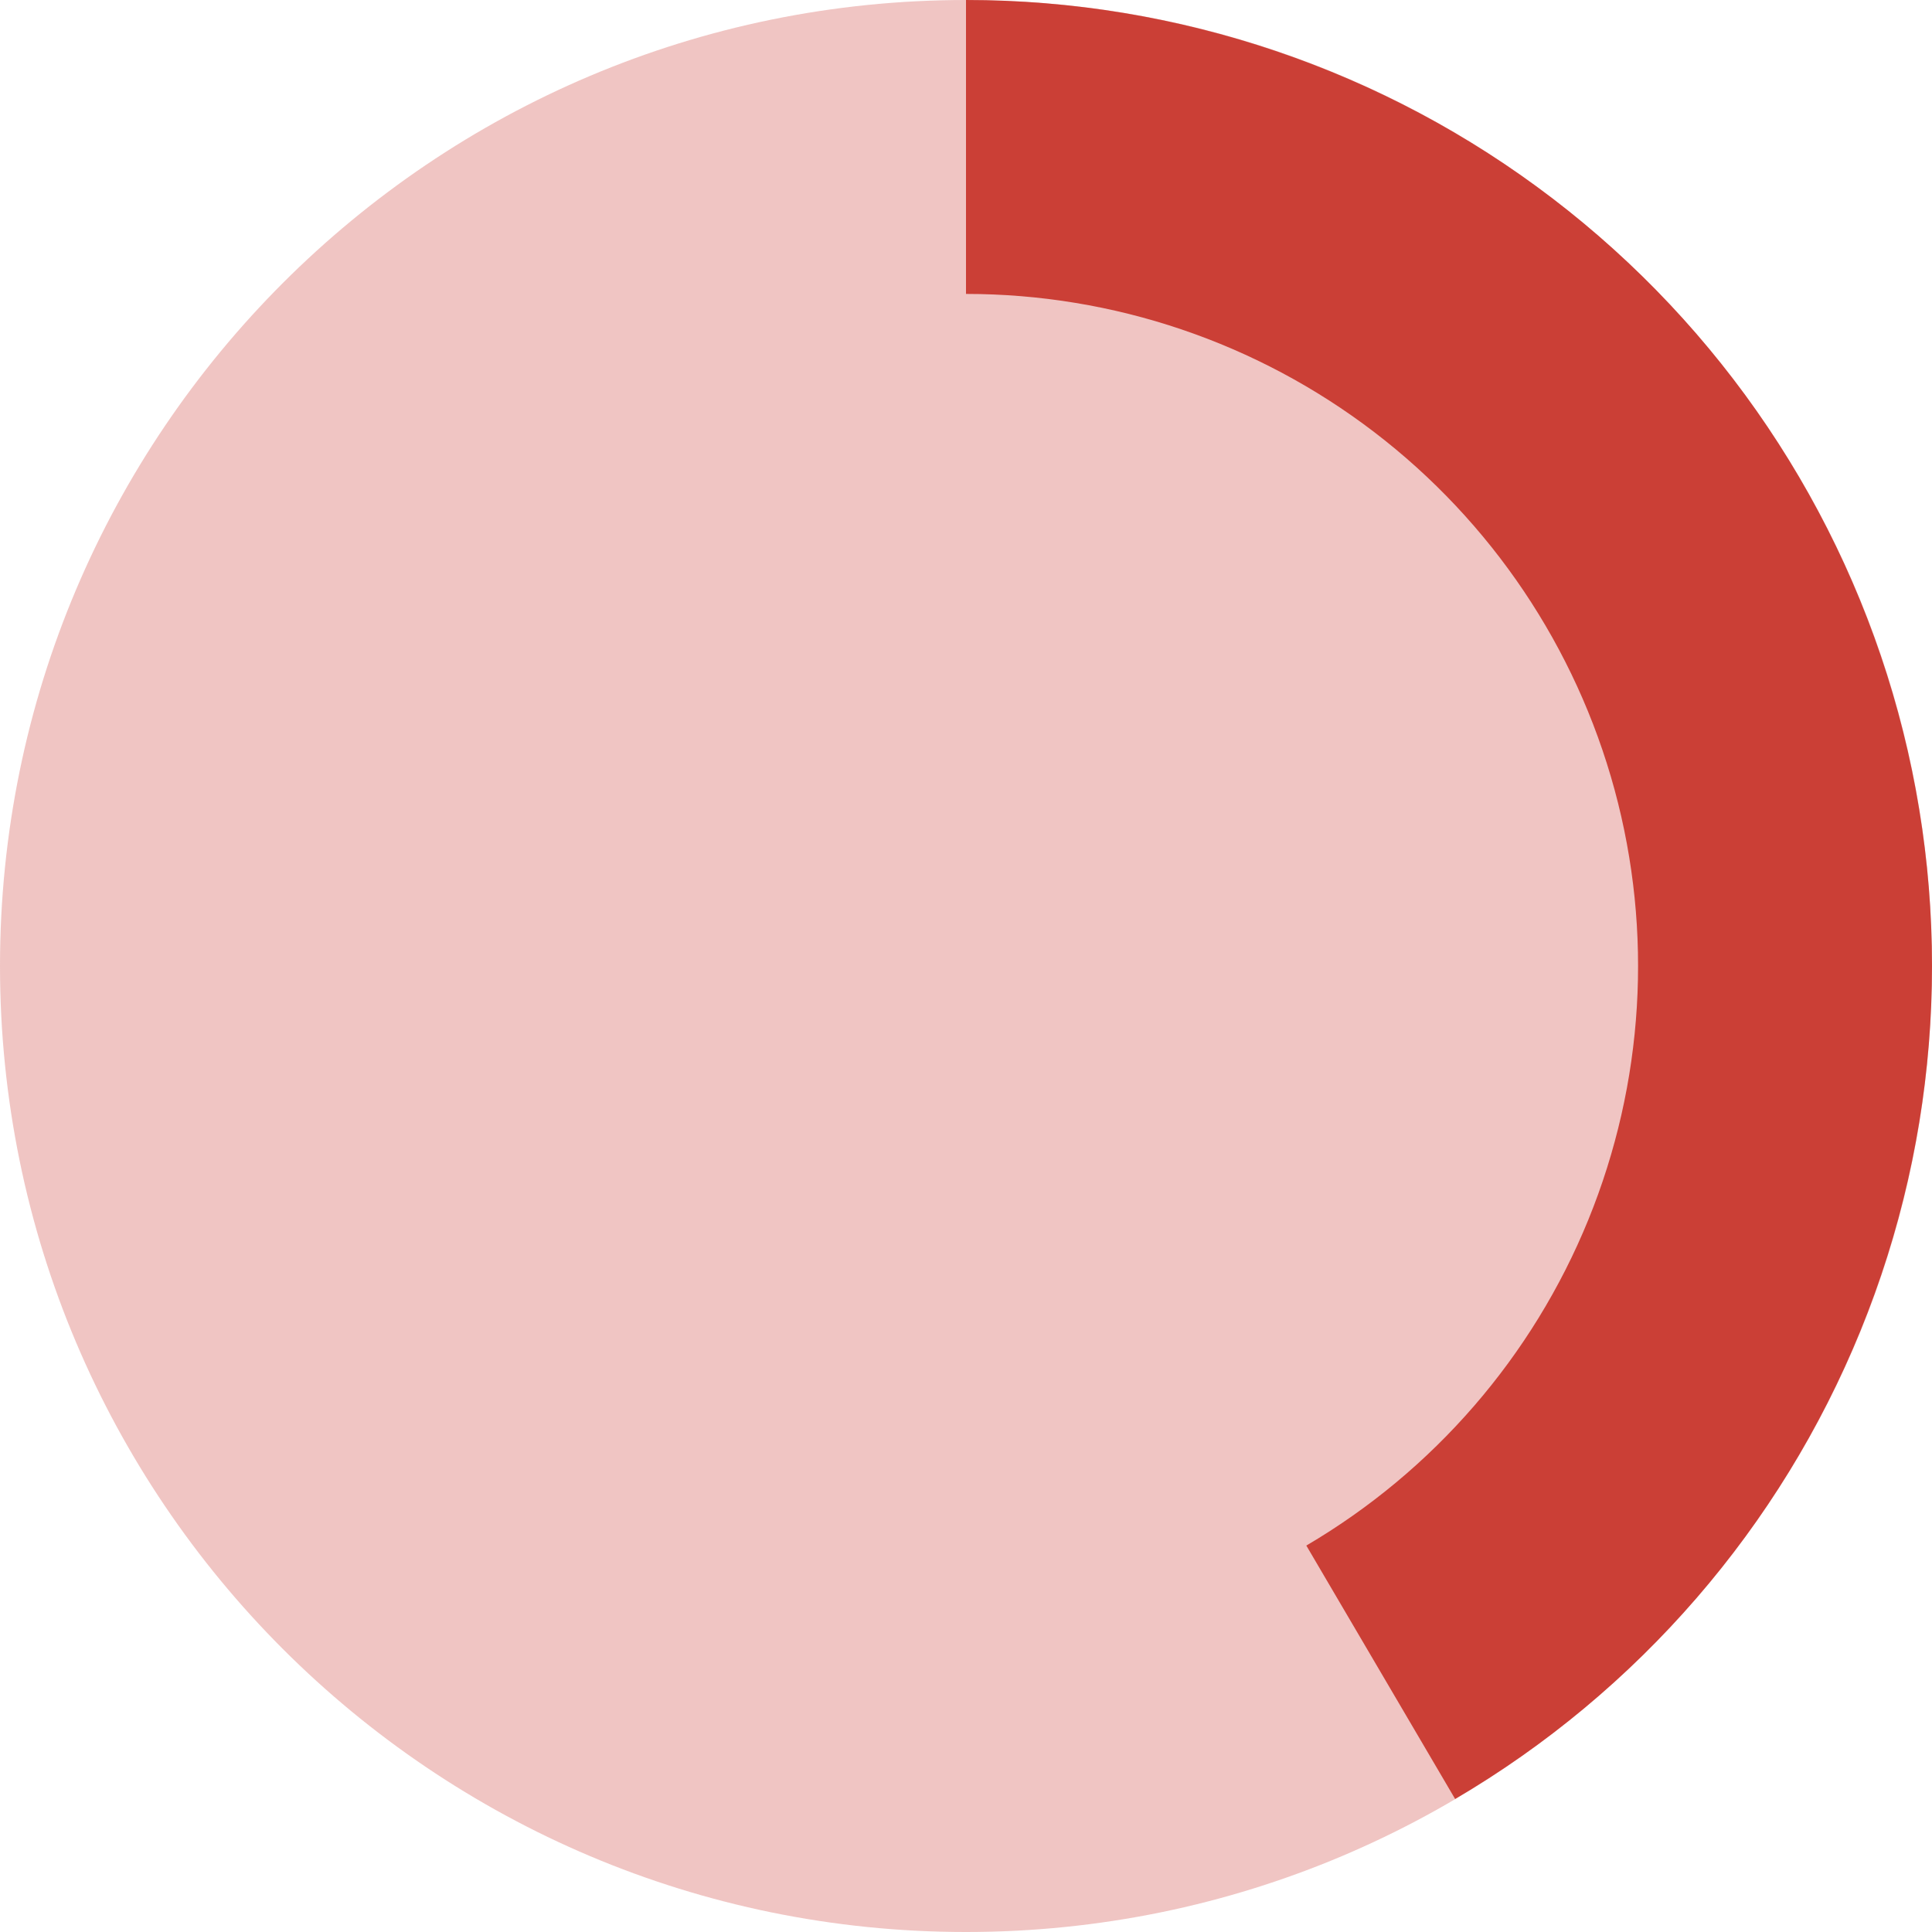
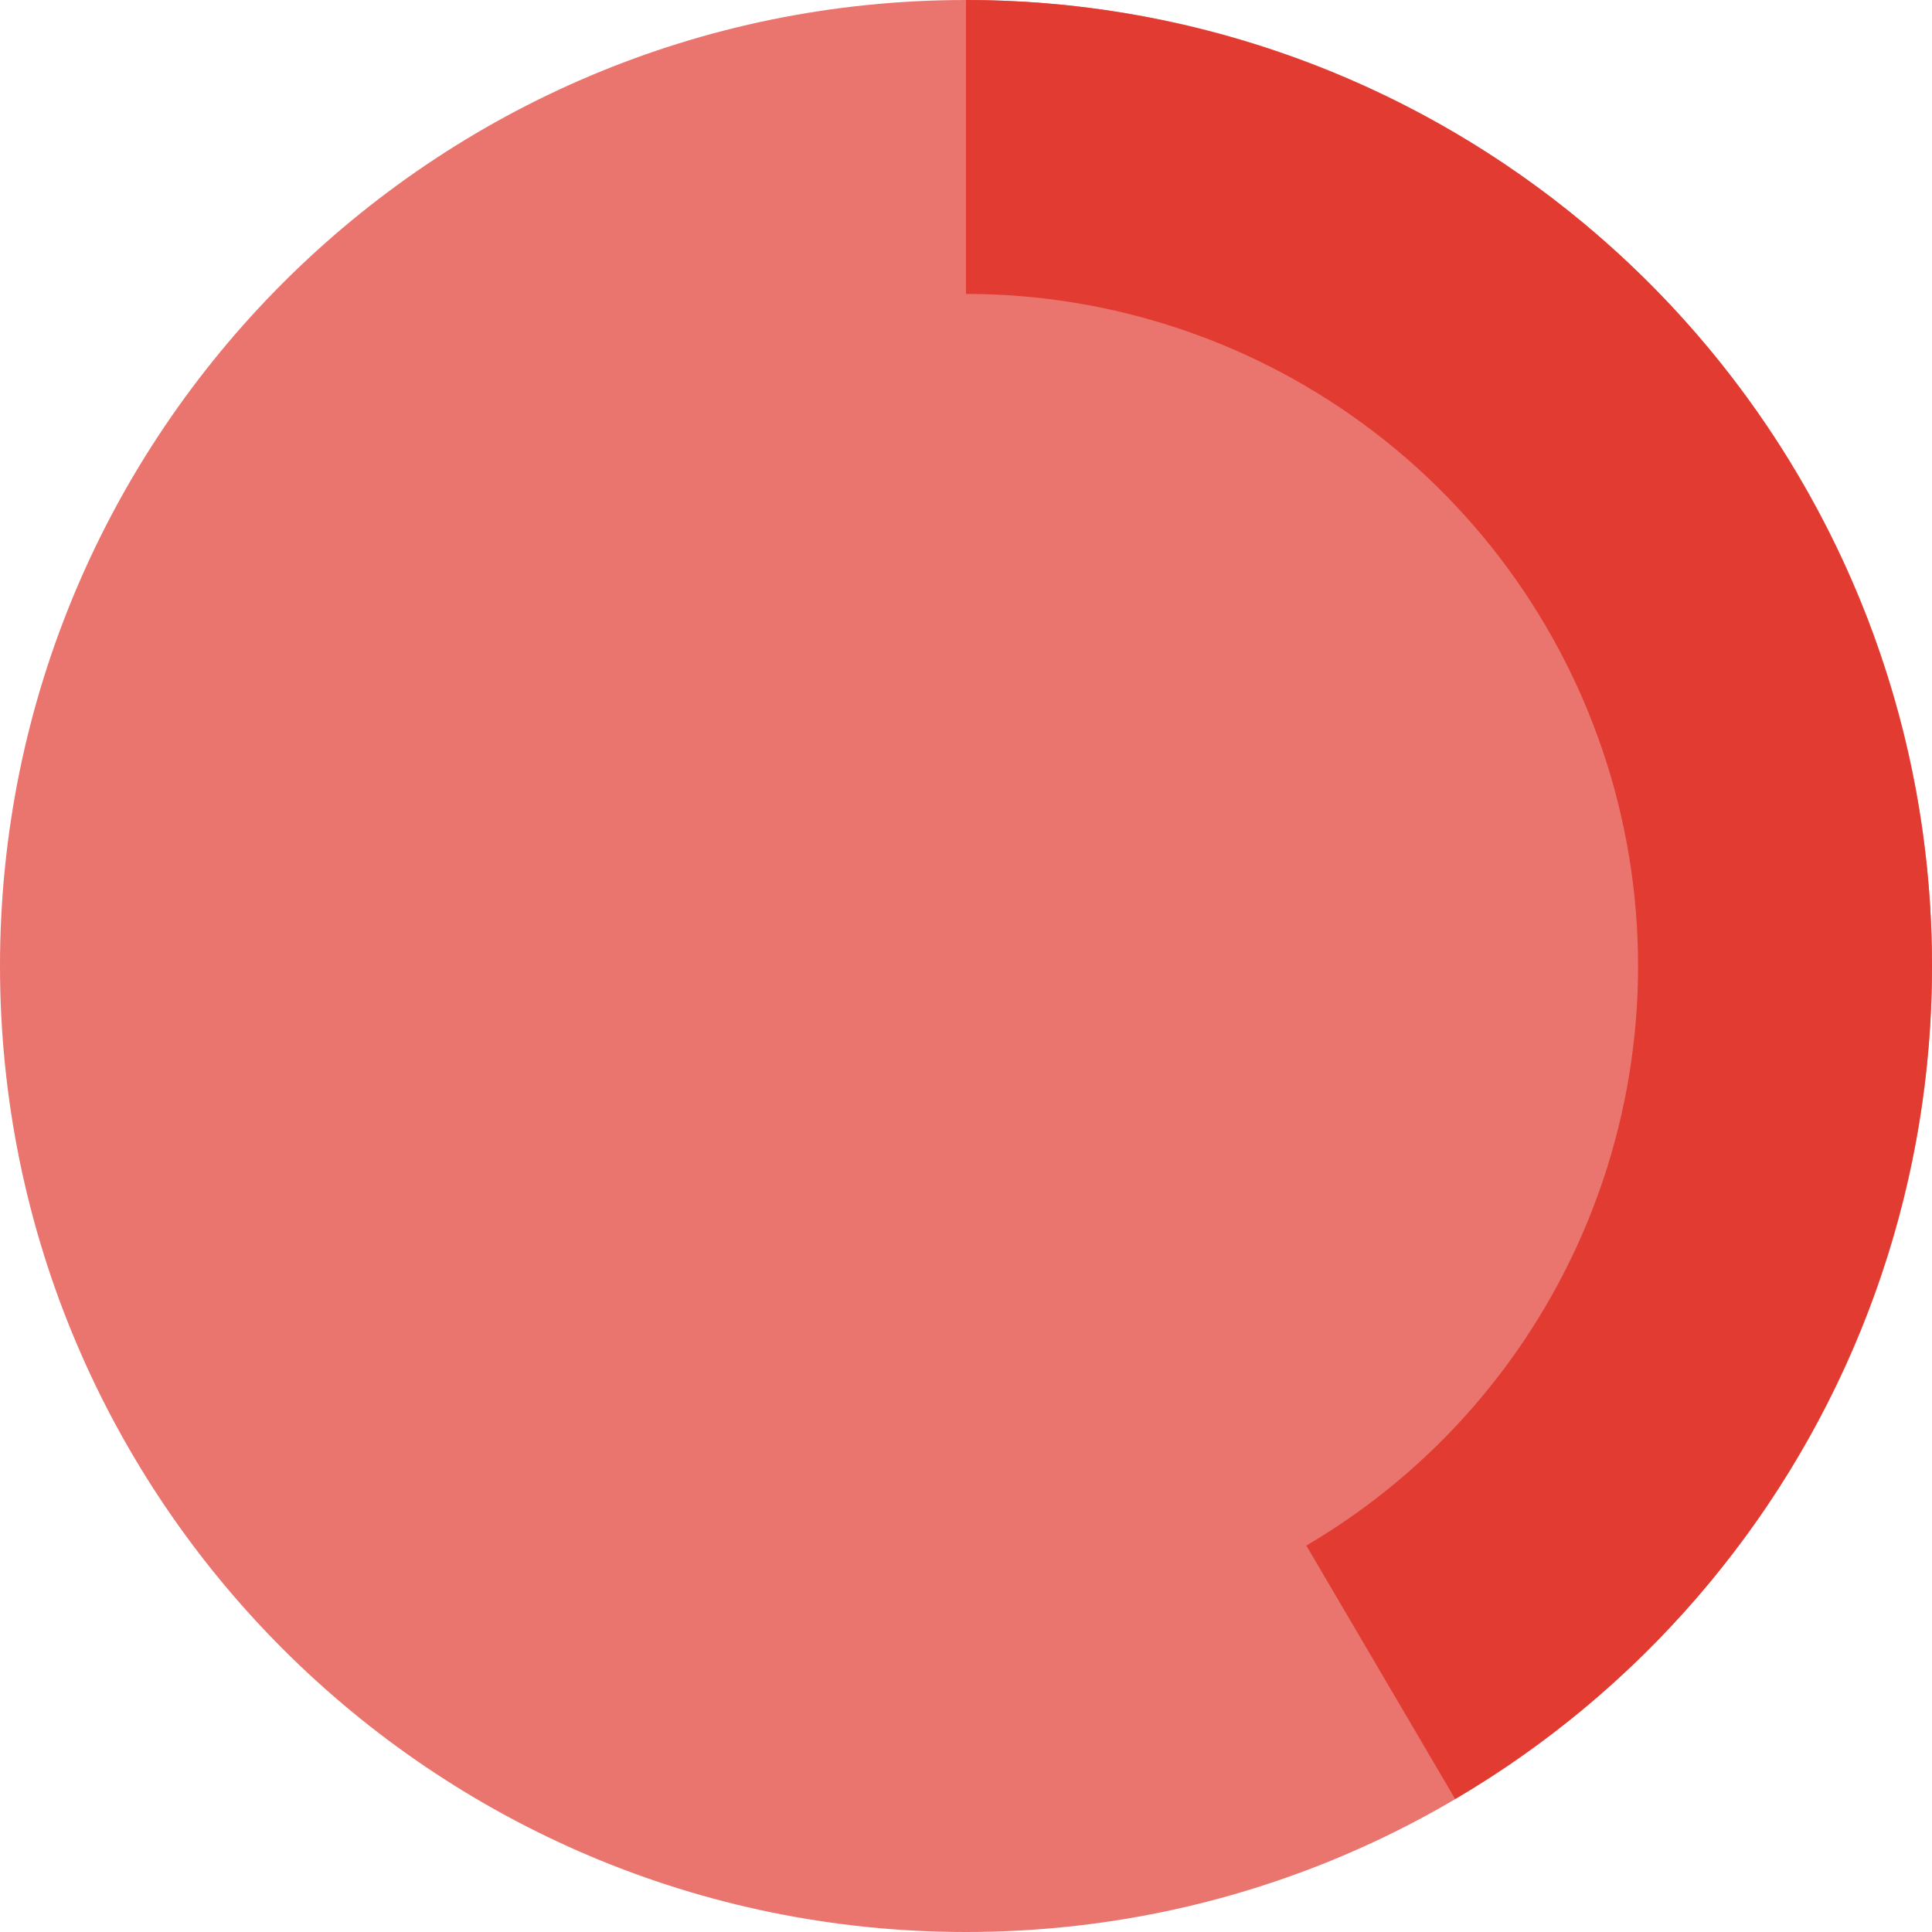
<svg xmlns="http://www.w3.org/2000/svg" width="52" height="52" viewBox="0 0 52 52" fill="none">
-   <circle cx="26" cy="26" r="26" fill="#CB3F36" fill-opacity="0.3" />
-   <path d="M26 0C31.707 6.80569e-08 37.256 1.878 41.79 5.344C46.324 8.81 49.592 13.671 51.089 19.178C52.587 24.686 52.23 30.532 50.075 35.817C47.92 41.102 44.087 45.531 39.165 48.42L35.16 41.599C38.584 39.588 41.251 36.507 42.75 32.83C44.249 29.154 44.497 25.086 43.456 21.254C42.414 17.422 40.14 14.04 36.986 11.629C33.831 9.217 29.971 7.911 26 7.911V0Z" fill="#CB3F36" />
+   <circle cx="26" cy="26" r="26" fill="#E23B31" fill-opacity="0.7" />
+   <path d="M26 0C31.707 6.80569e-08 37.256 1.878 41.79 5.344C46.324 8.81 49.592 13.671 51.089 19.178C52.587 24.686 52.23 30.532 50.075 35.817C47.92 41.102 44.087 45.531 39.165 48.42L35.16 41.599C38.584 39.588 41.251 36.507 42.75 32.83C44.249 29.154 44.497 25.086 43.456 21.254C42.414 17.422 40.14 14.04 36.986 11.629C33.831 9.217 29.971 7.911 26 7.911V0Z" fill="#E23B31" />
</svg>
